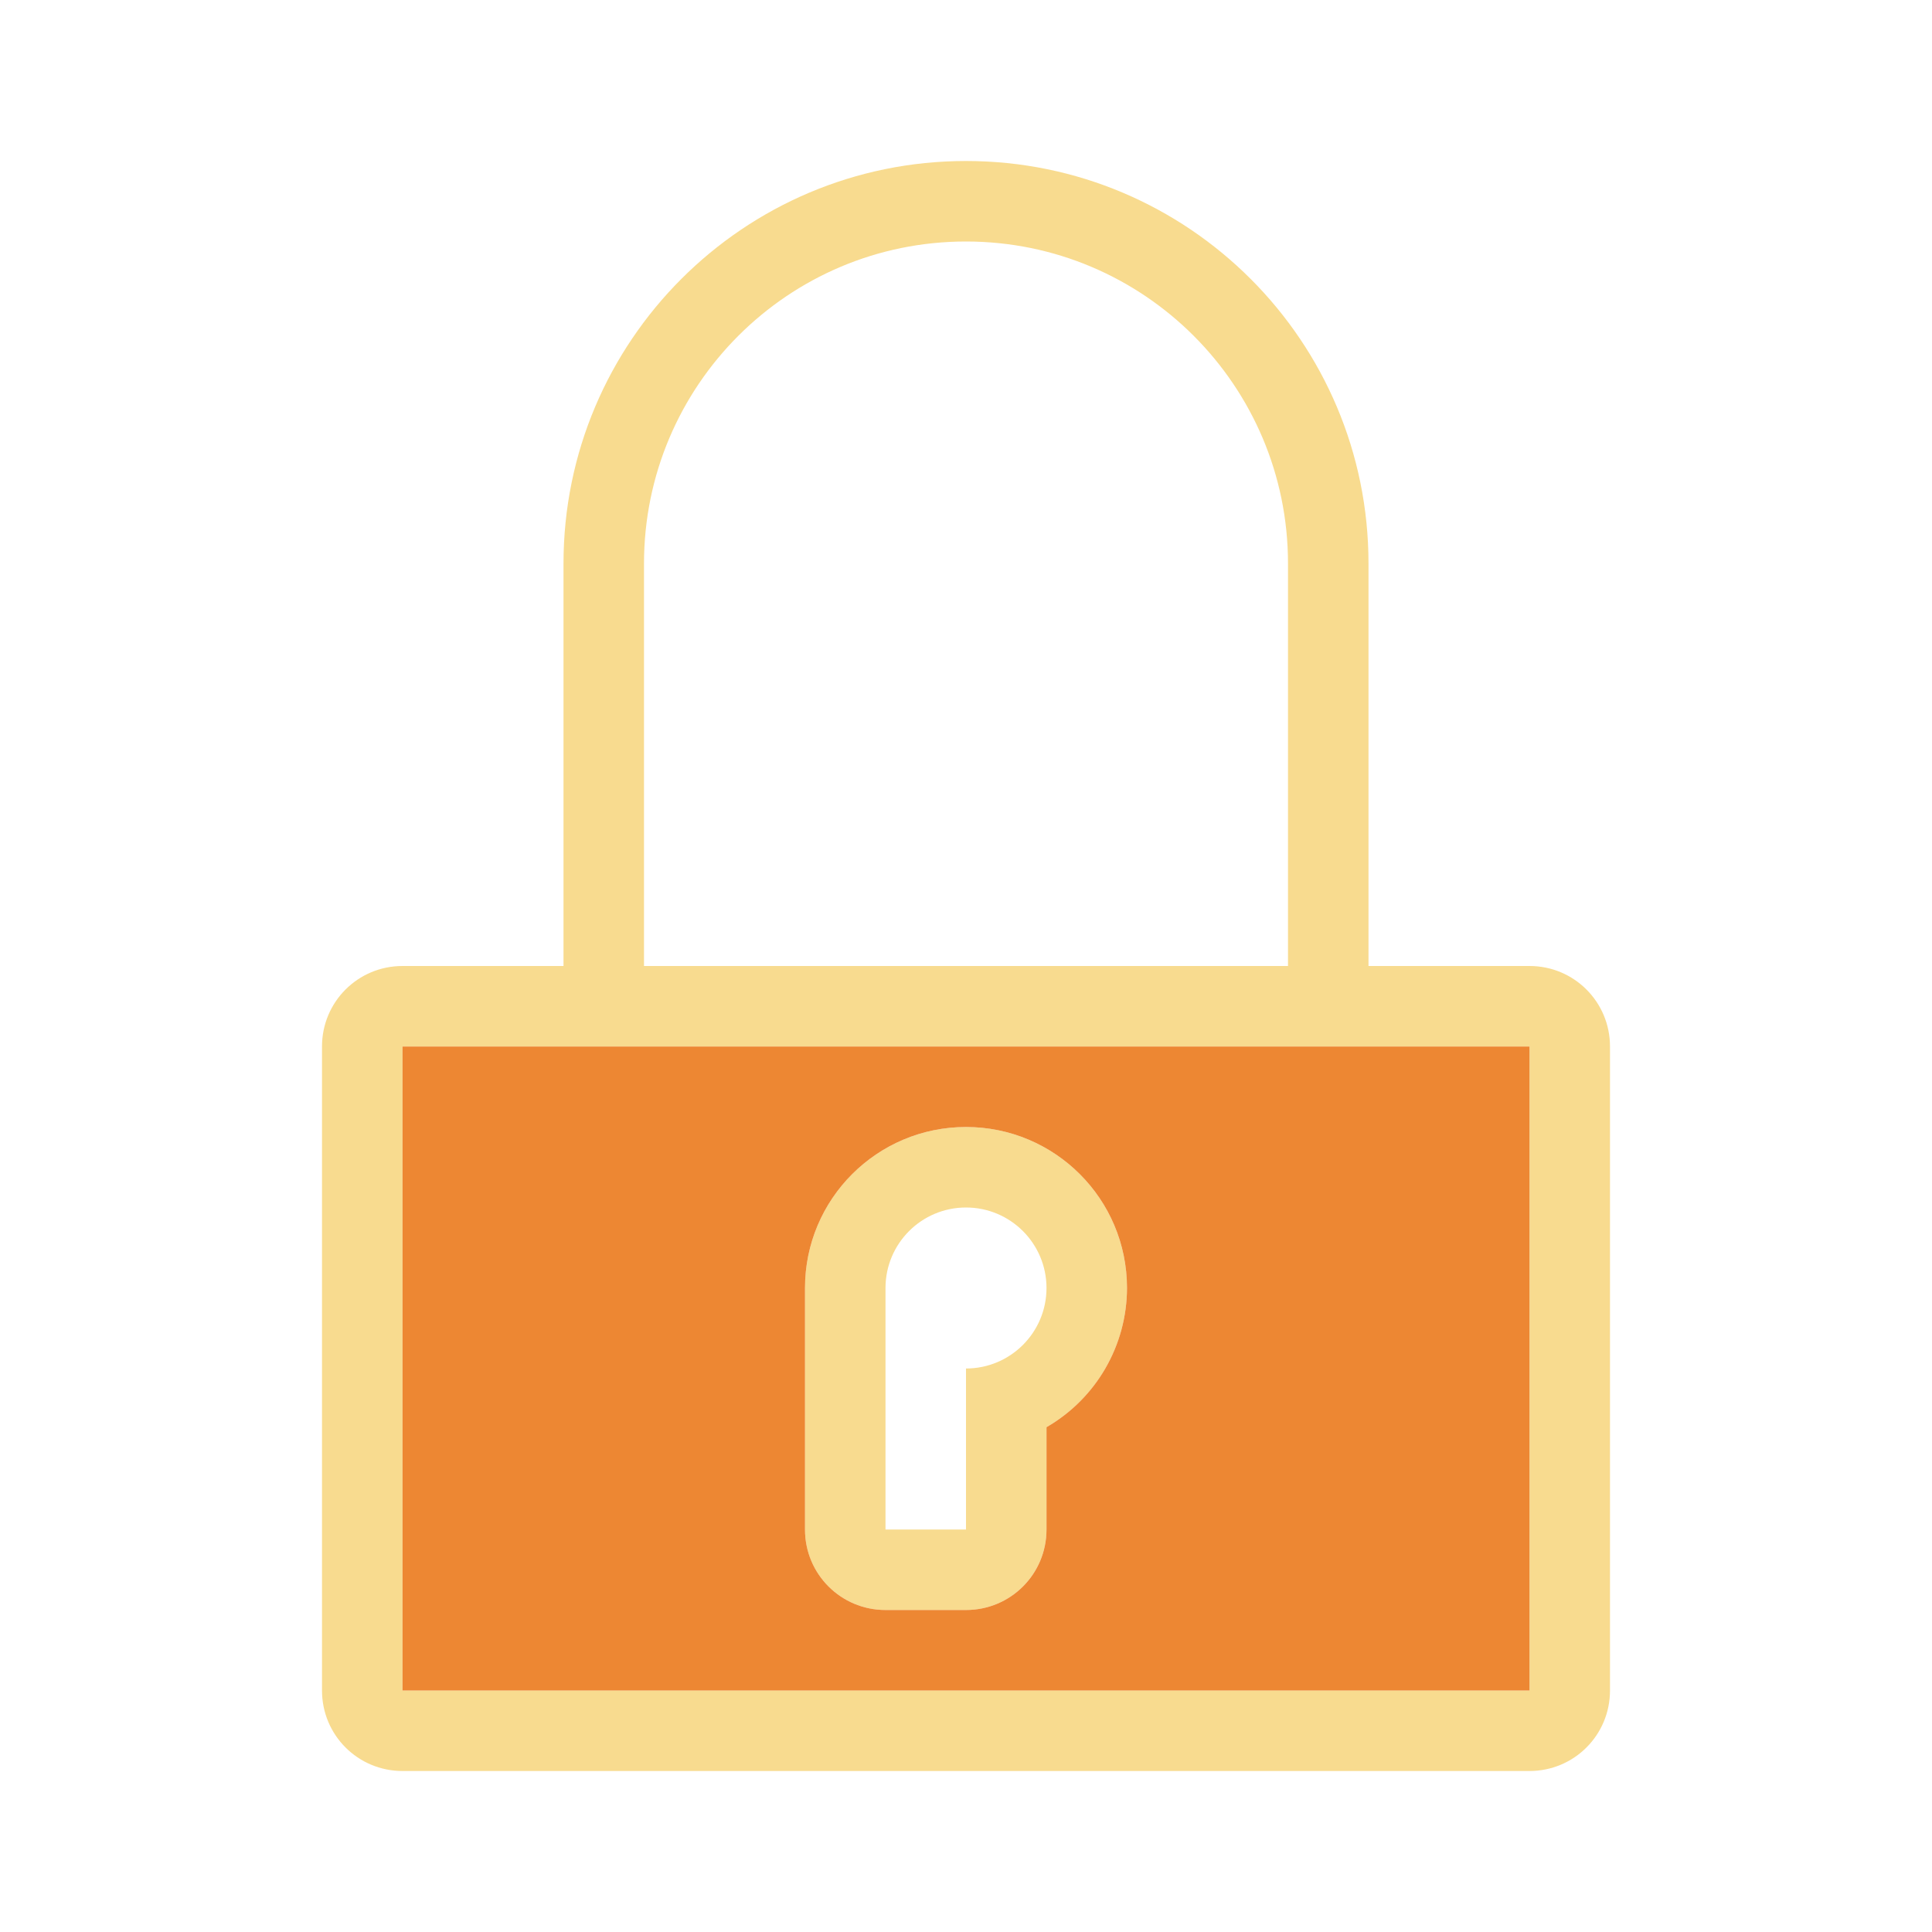
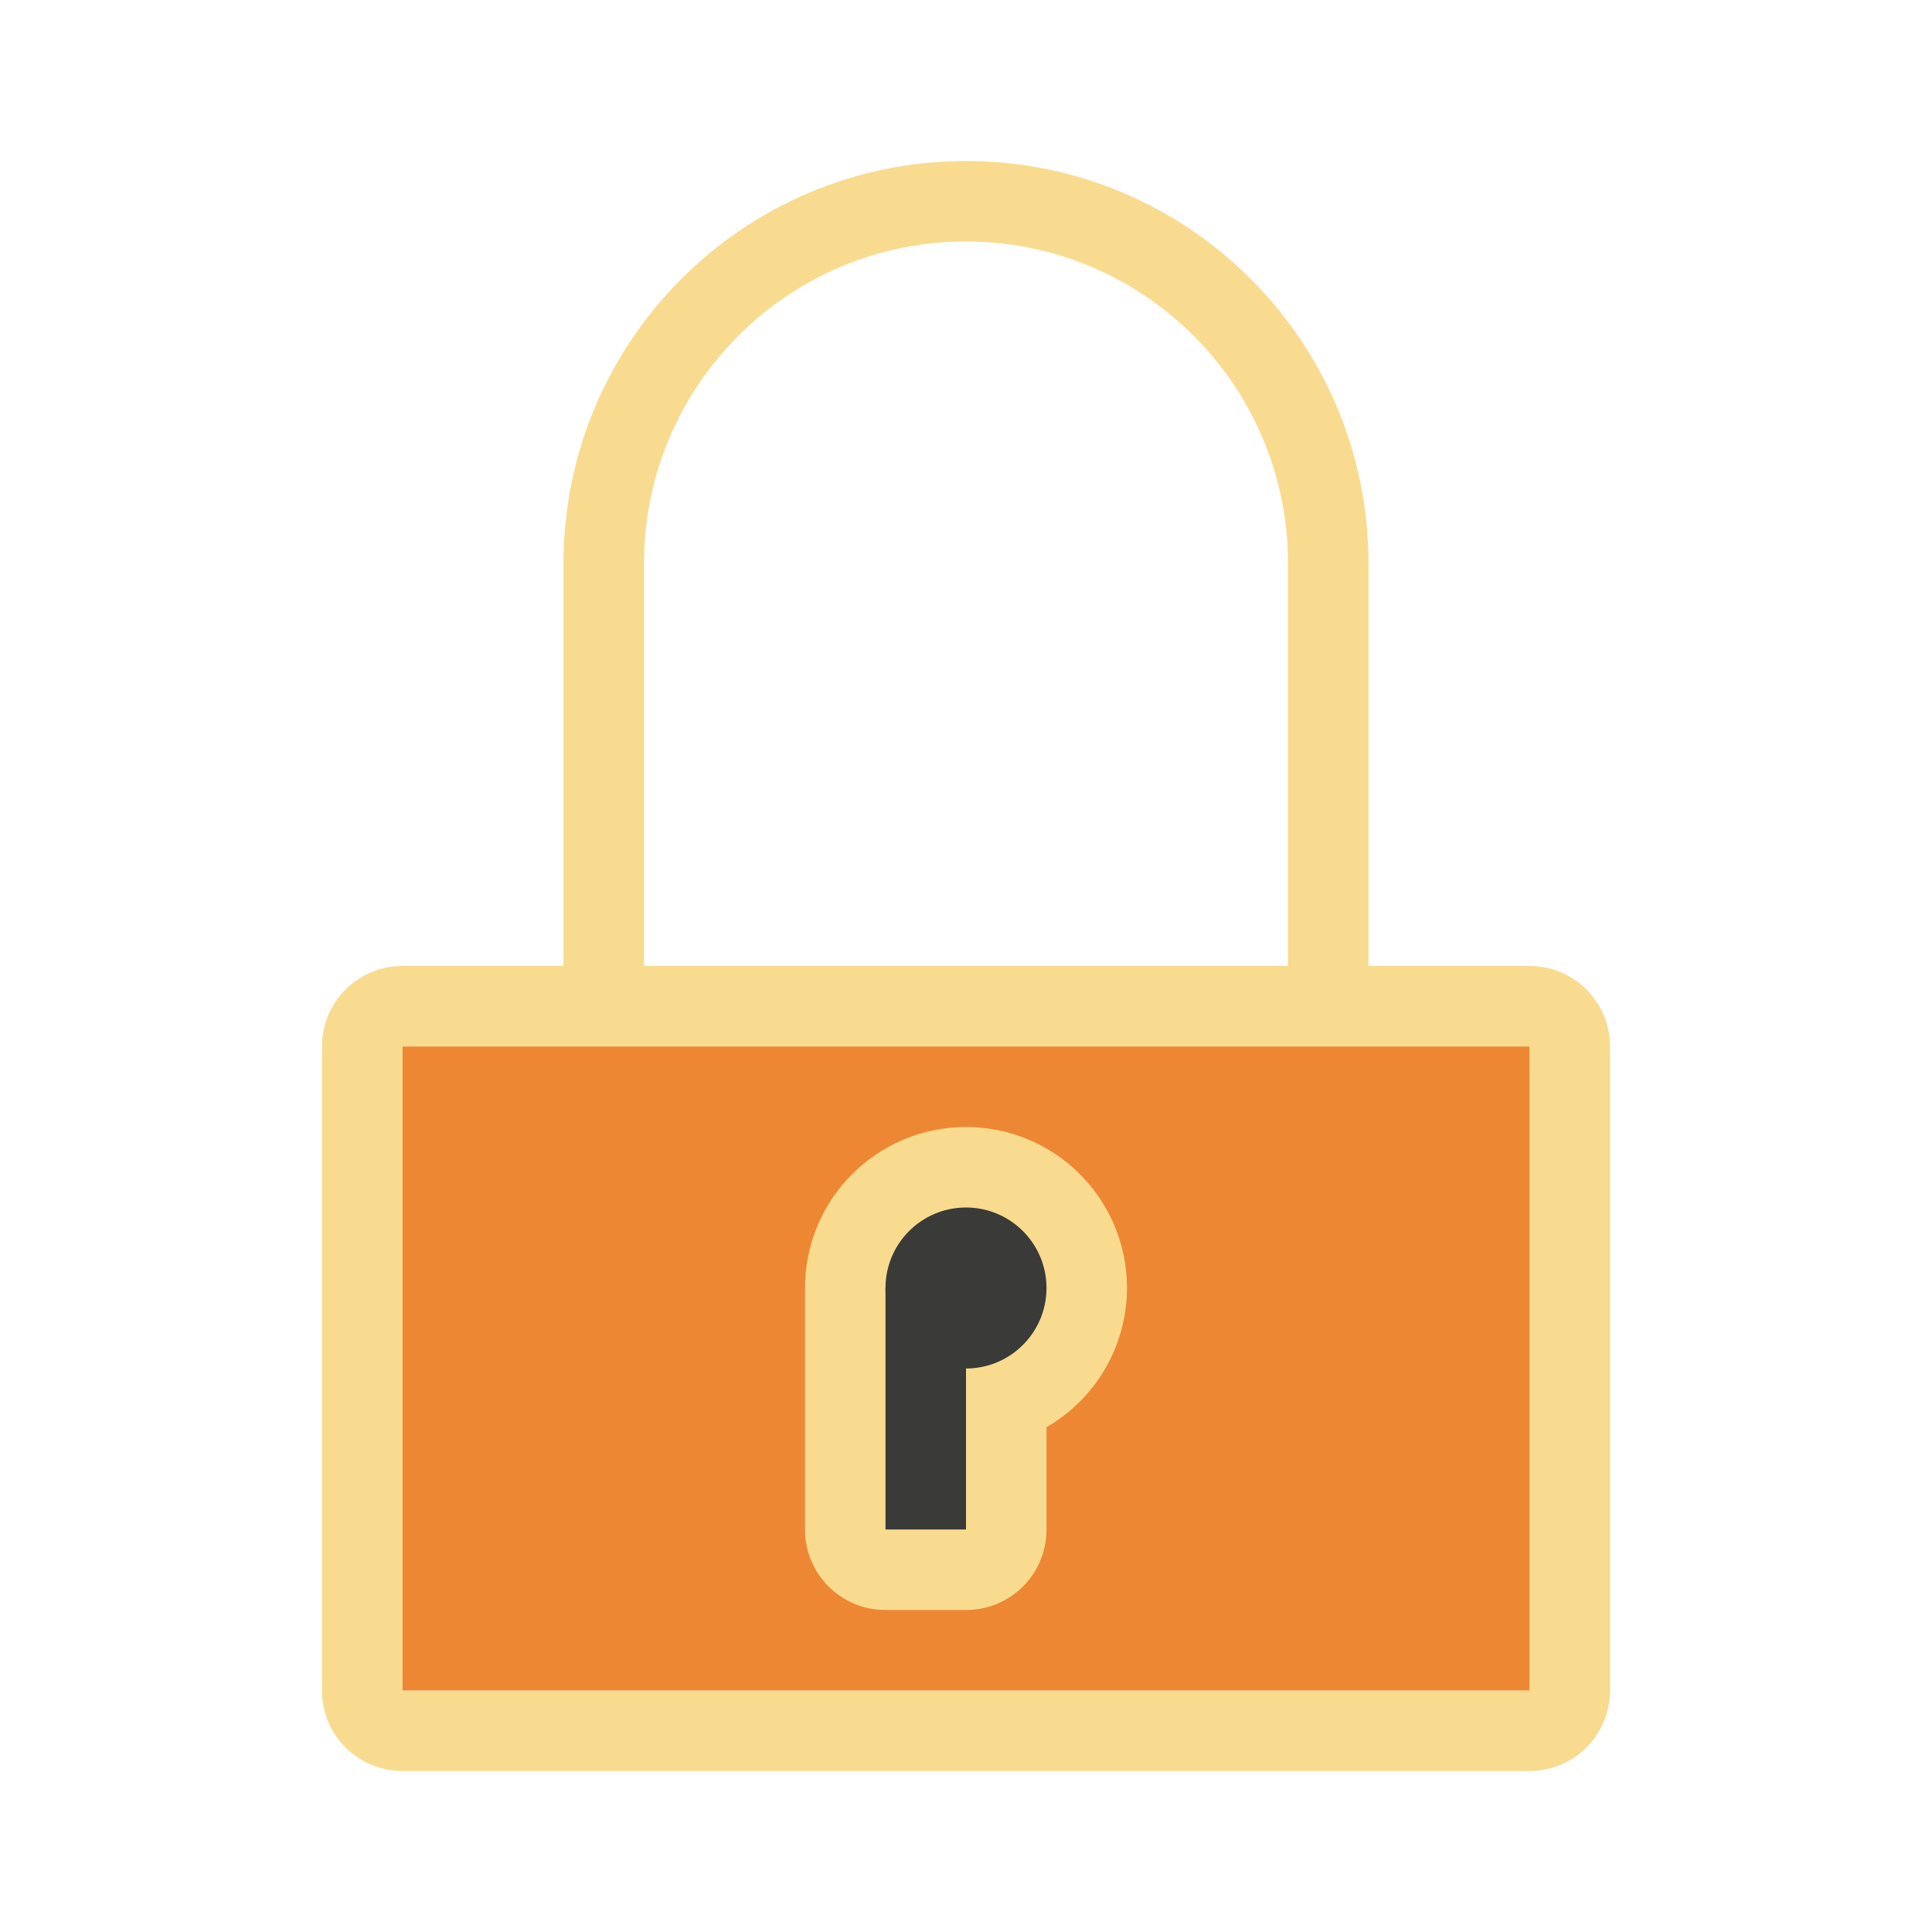
<svg xmlns="http://www.w3.org/2000/svg" viewBox="0 0 24 24">
-   <path d="m12 2a5 5 0 0 0 -5 5v5h-2c-.554 0-1 .446-1 1v8c0 .554.446 1 1 1h14c.554 0 1-.446 1-1v-8c0-.554-.446-1-1-1h-2v-5a5 5 0 0 0 -5-5zm0 1a4 4 0 0 1 4 4v5h-8v-5a4 4 0 0 1 4-4zm-7 10h14v8h-14v-1-6zm7 1a2 2 0 0 0 -2 2v3c0 .554.446 1 1 1h1c.554 0 1-.446 1-1v-1.271a2 2 0 0 0 1-1.729 2 2 0 0 0 -2-2zm0 1a1 1 0 0 1 1 1 1 1 0 0 1 -1 1v2h-1v-3a1 1 0 0 1 1-1z" fill="#f8db8f" />
-   <path d="m5 13v8h14v-8zm7 1a2 2 0 0 1 2 2 2 2 0 0 1 -1 1.729v1.271c0 .554-.446 1-1 1h-1c-.554 0-1-.446-1-1v-3a2 2 0 0 1 2-2z" fill="#ed8733" />
+   <path d="m12 2a5 5 0 0 0 -5 5v5h-2c-.554 0-1 .446-1 1v8c0 .554.446 1 1 1h14c.554 0 1-.446 1-1v-8c0-.554-.446-1-1-1h-2v-5a5 5 0 0 0 -5-5zm0 1a4 4 0 0 1 4 4v5h-8v-5a4 4 0 0 1 4-4zm-7 10h1 12 1v1 6 1h-1-12-1v-1-6z" fill="#f8db8f" />
+   <path d="m5 13h14v8h-14z" fill="#ed8733" />
+   <path d="m12 14a2 2 0 0 0 -2 2v3c0 .554.446 1 1 1h1c.554 0 1-.446 1-1v-1.271a2 2 0 0 0 1-1.729 2 2 0 0 0 -2-2z" fill="#f8db8f" />
+   <g fill="#3a3a38">
+     <circle cx="12" cy="16" r="1" />
+     <rect height="3" ry="0" width="1" x="11" y="16" />
+   </g>
</svg>
